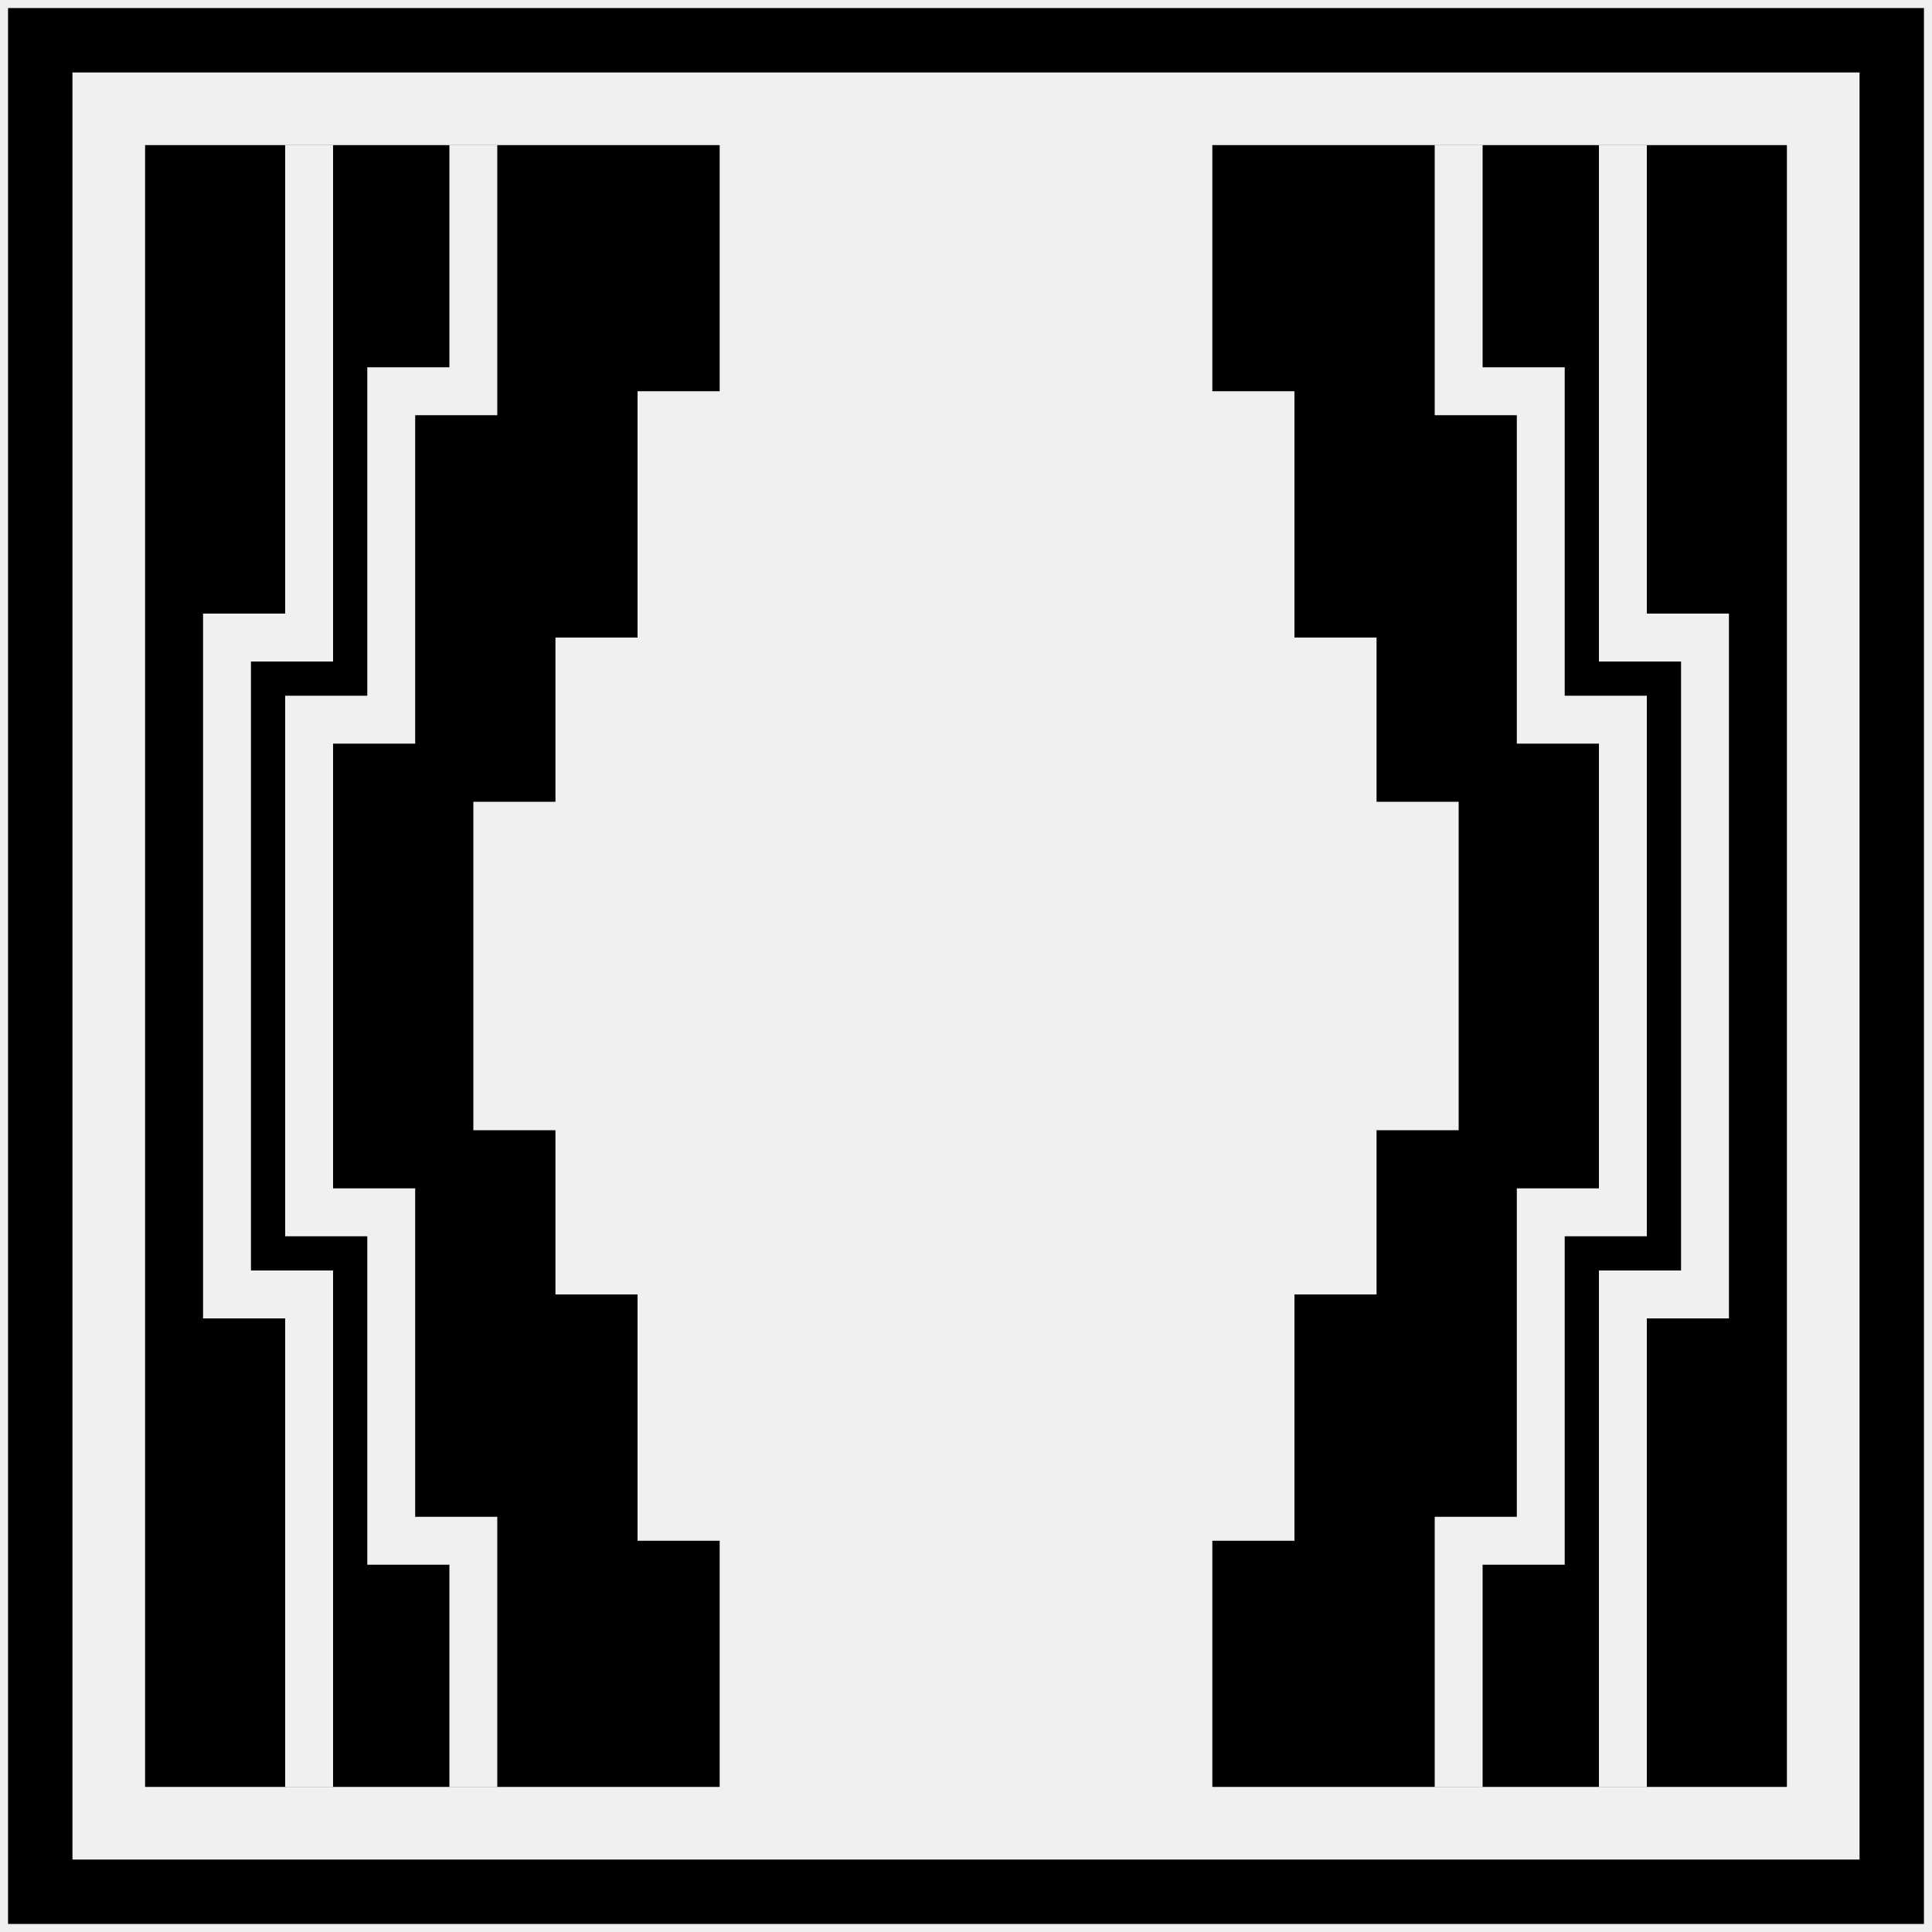
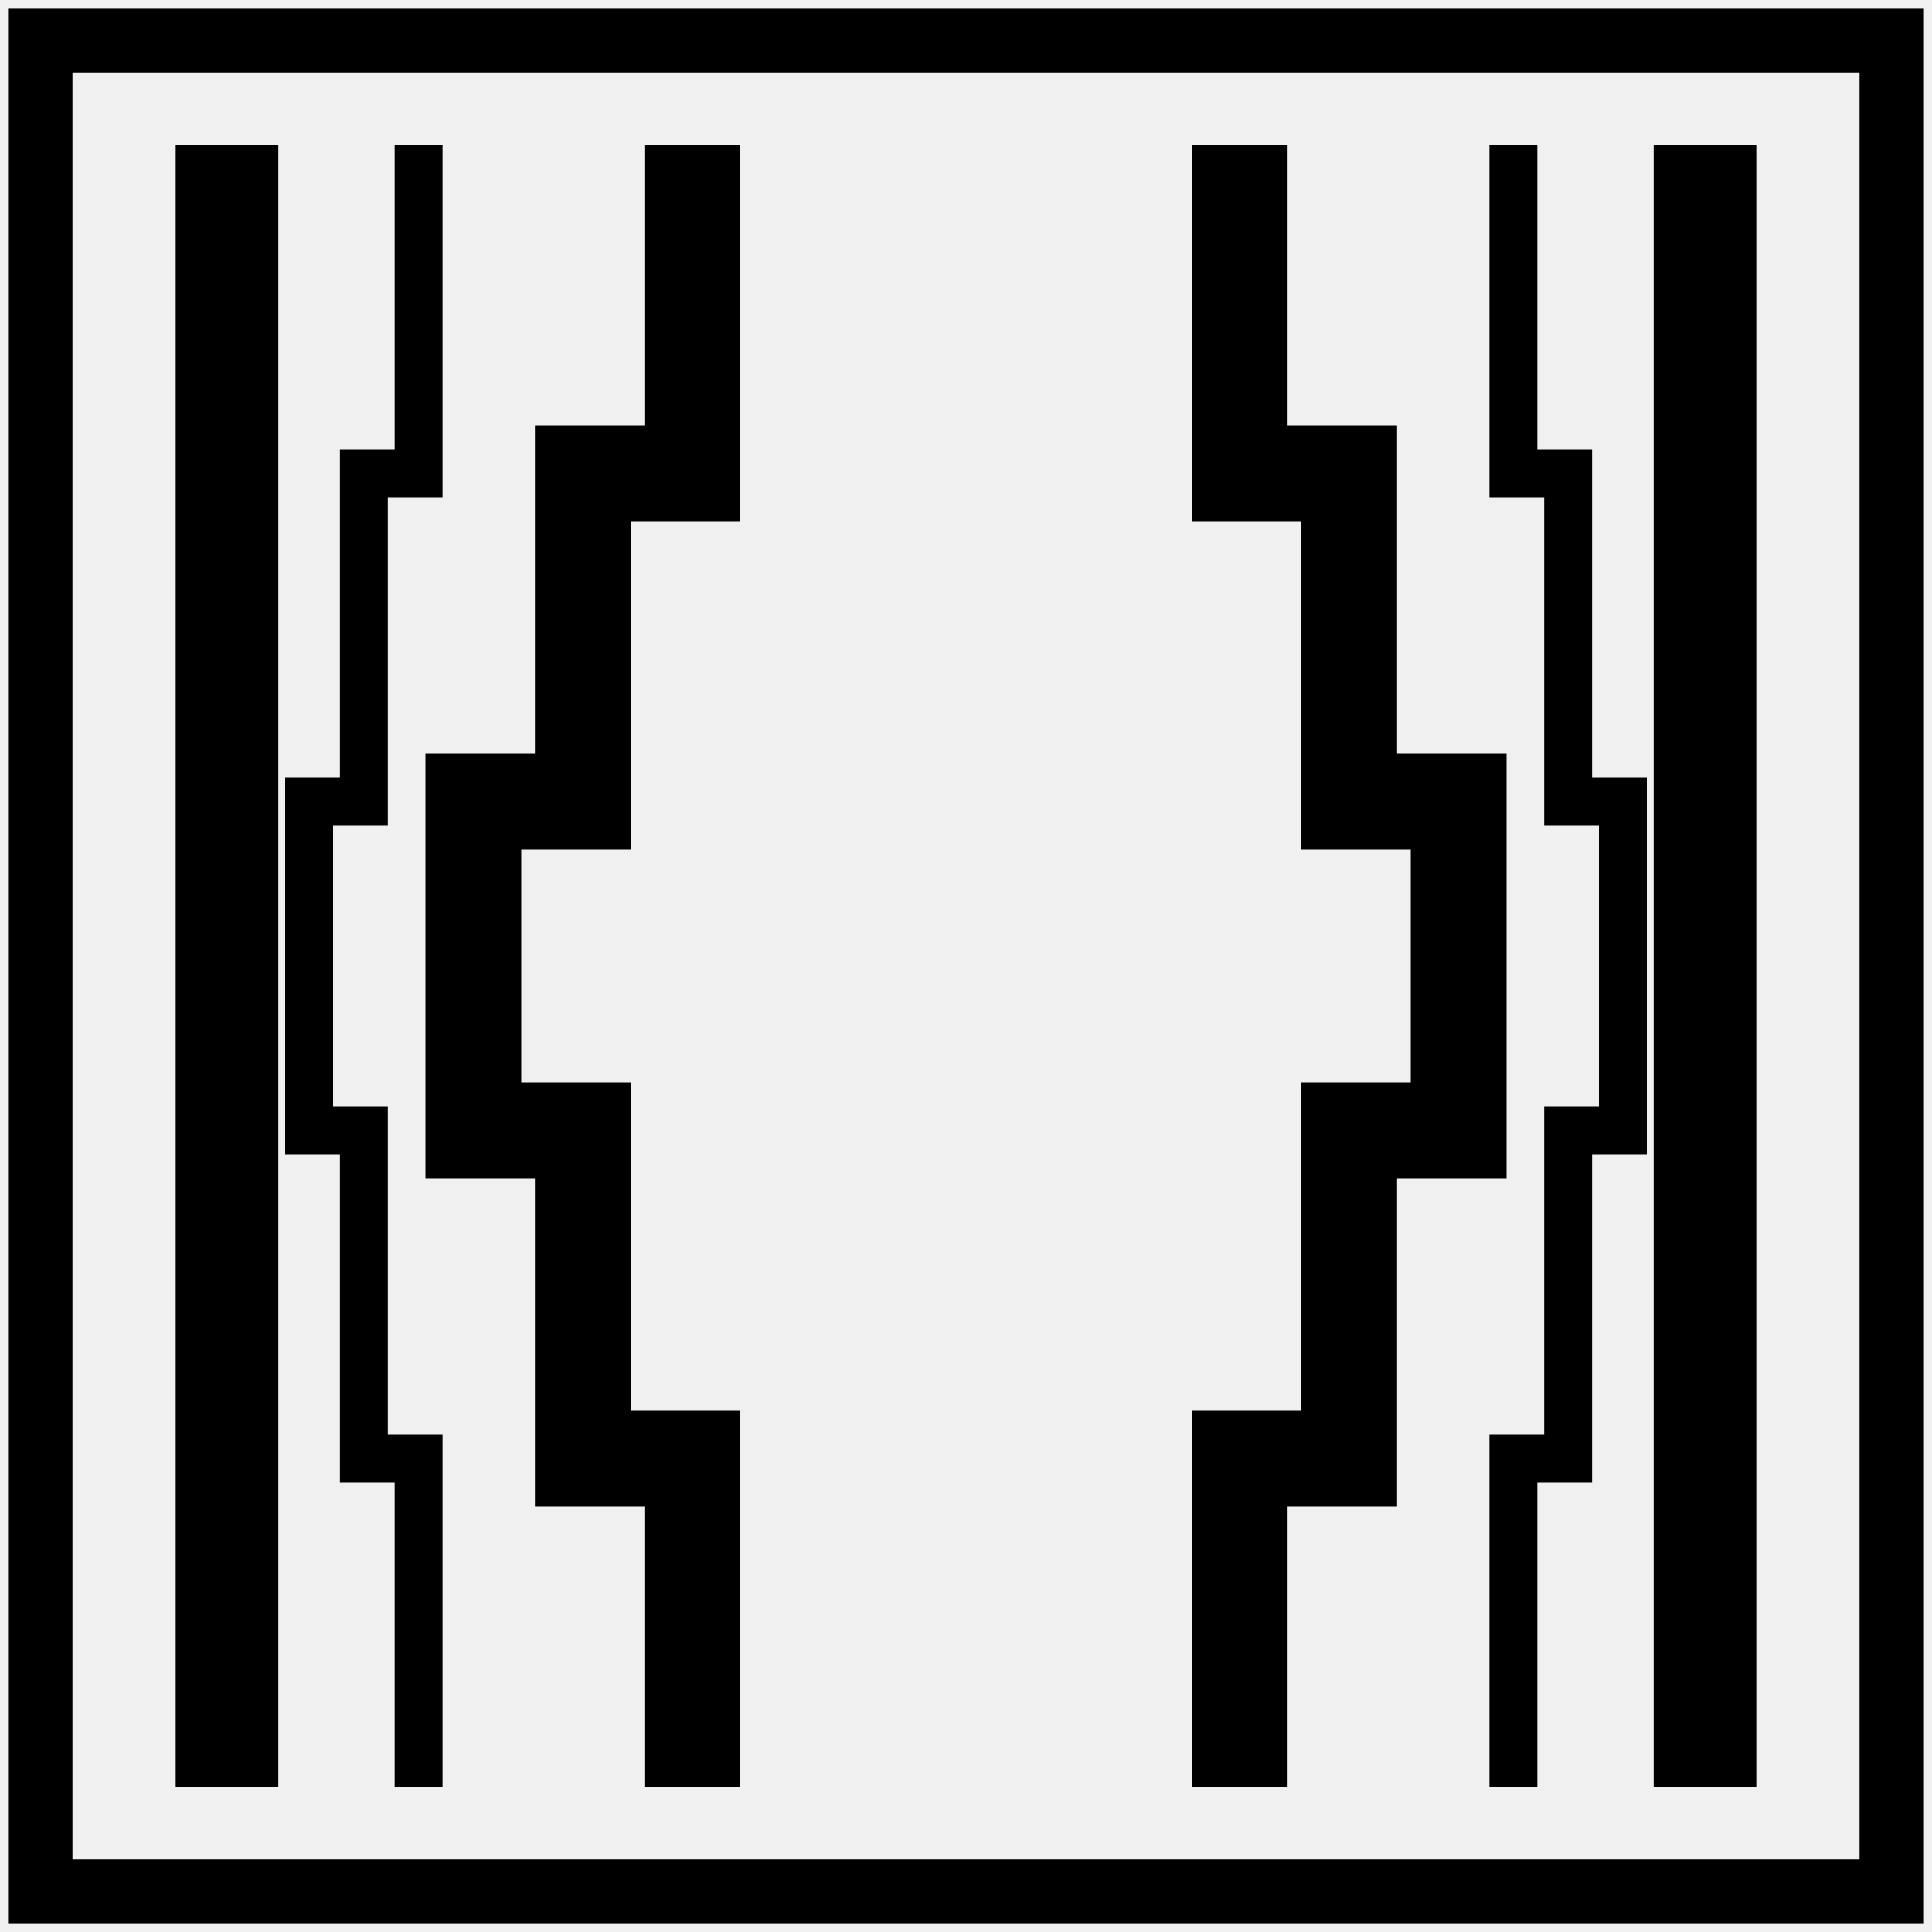
<svg xmlns="http://www.w3.org/2000/svg" viewBox="0 0 240 240" preserveAspectRatio="xMidYMid meet">
  <rect x="5" y="5" width="230" height="230" fill="none" stroke="currentColor" stroke-width="8" data-impression-frame="four-sided" />
  <g transform="translate(18 18) scale(0.85)">
-     <defs>
-       <mask id="pleats" maskUnits="userSpaceOnUse" x="0" y="0" width="240" height="240">
-         <rect width="240" height="240" fill="#fff" />
-         <path d="M24 0V72H12V168H24V240 M48 0V36H36V84H24V156H36V204H48V240 M216 0V72H228V168H216V240 M192 0V36H204V84H216V156H204V204H192V240" fill="none" stroke="#000" stroke-width="7" stroke-linejoin="miter" stroke-linecap="butt" />
-       </mask>
-     </defs>
-     <g mask="url(#pleats)">
-       <path d="M0 0H84V36H72V72H60V96H48V144H60V168H72V204H84V240H0Z M240 0H156V36H168V72H180V96H192V144H180V168H168V204H156V240H240Z" fill="currentColor" fill-rule="evenodd" />
-     </g>
+     <path d="M12 0V240 M228 0V240" fill="none" stroke="currentColor" stroke-width="15" stroke-linejoin="miter" stroke-linecap="butt" />
+     <path d="M40 0V48H32V96H24V144H32V192H40V240 M200 0V48H208V96H216V144H208V192H200V240" fill="none" stroke="currentColor" stroke-width="7" stroke-linejoin="miter" stroke-linecap="butt" />
+     <path d="M80 0V48H64V96H48V144H64V192H80V240 M160 0V48H176V96H192V144H176V192H160V240" fill="none" stroke="currentColor" stroke-width="14" stroke-linejoin="miter" stroke-linecap="butt" />
  </g>
</svg>
